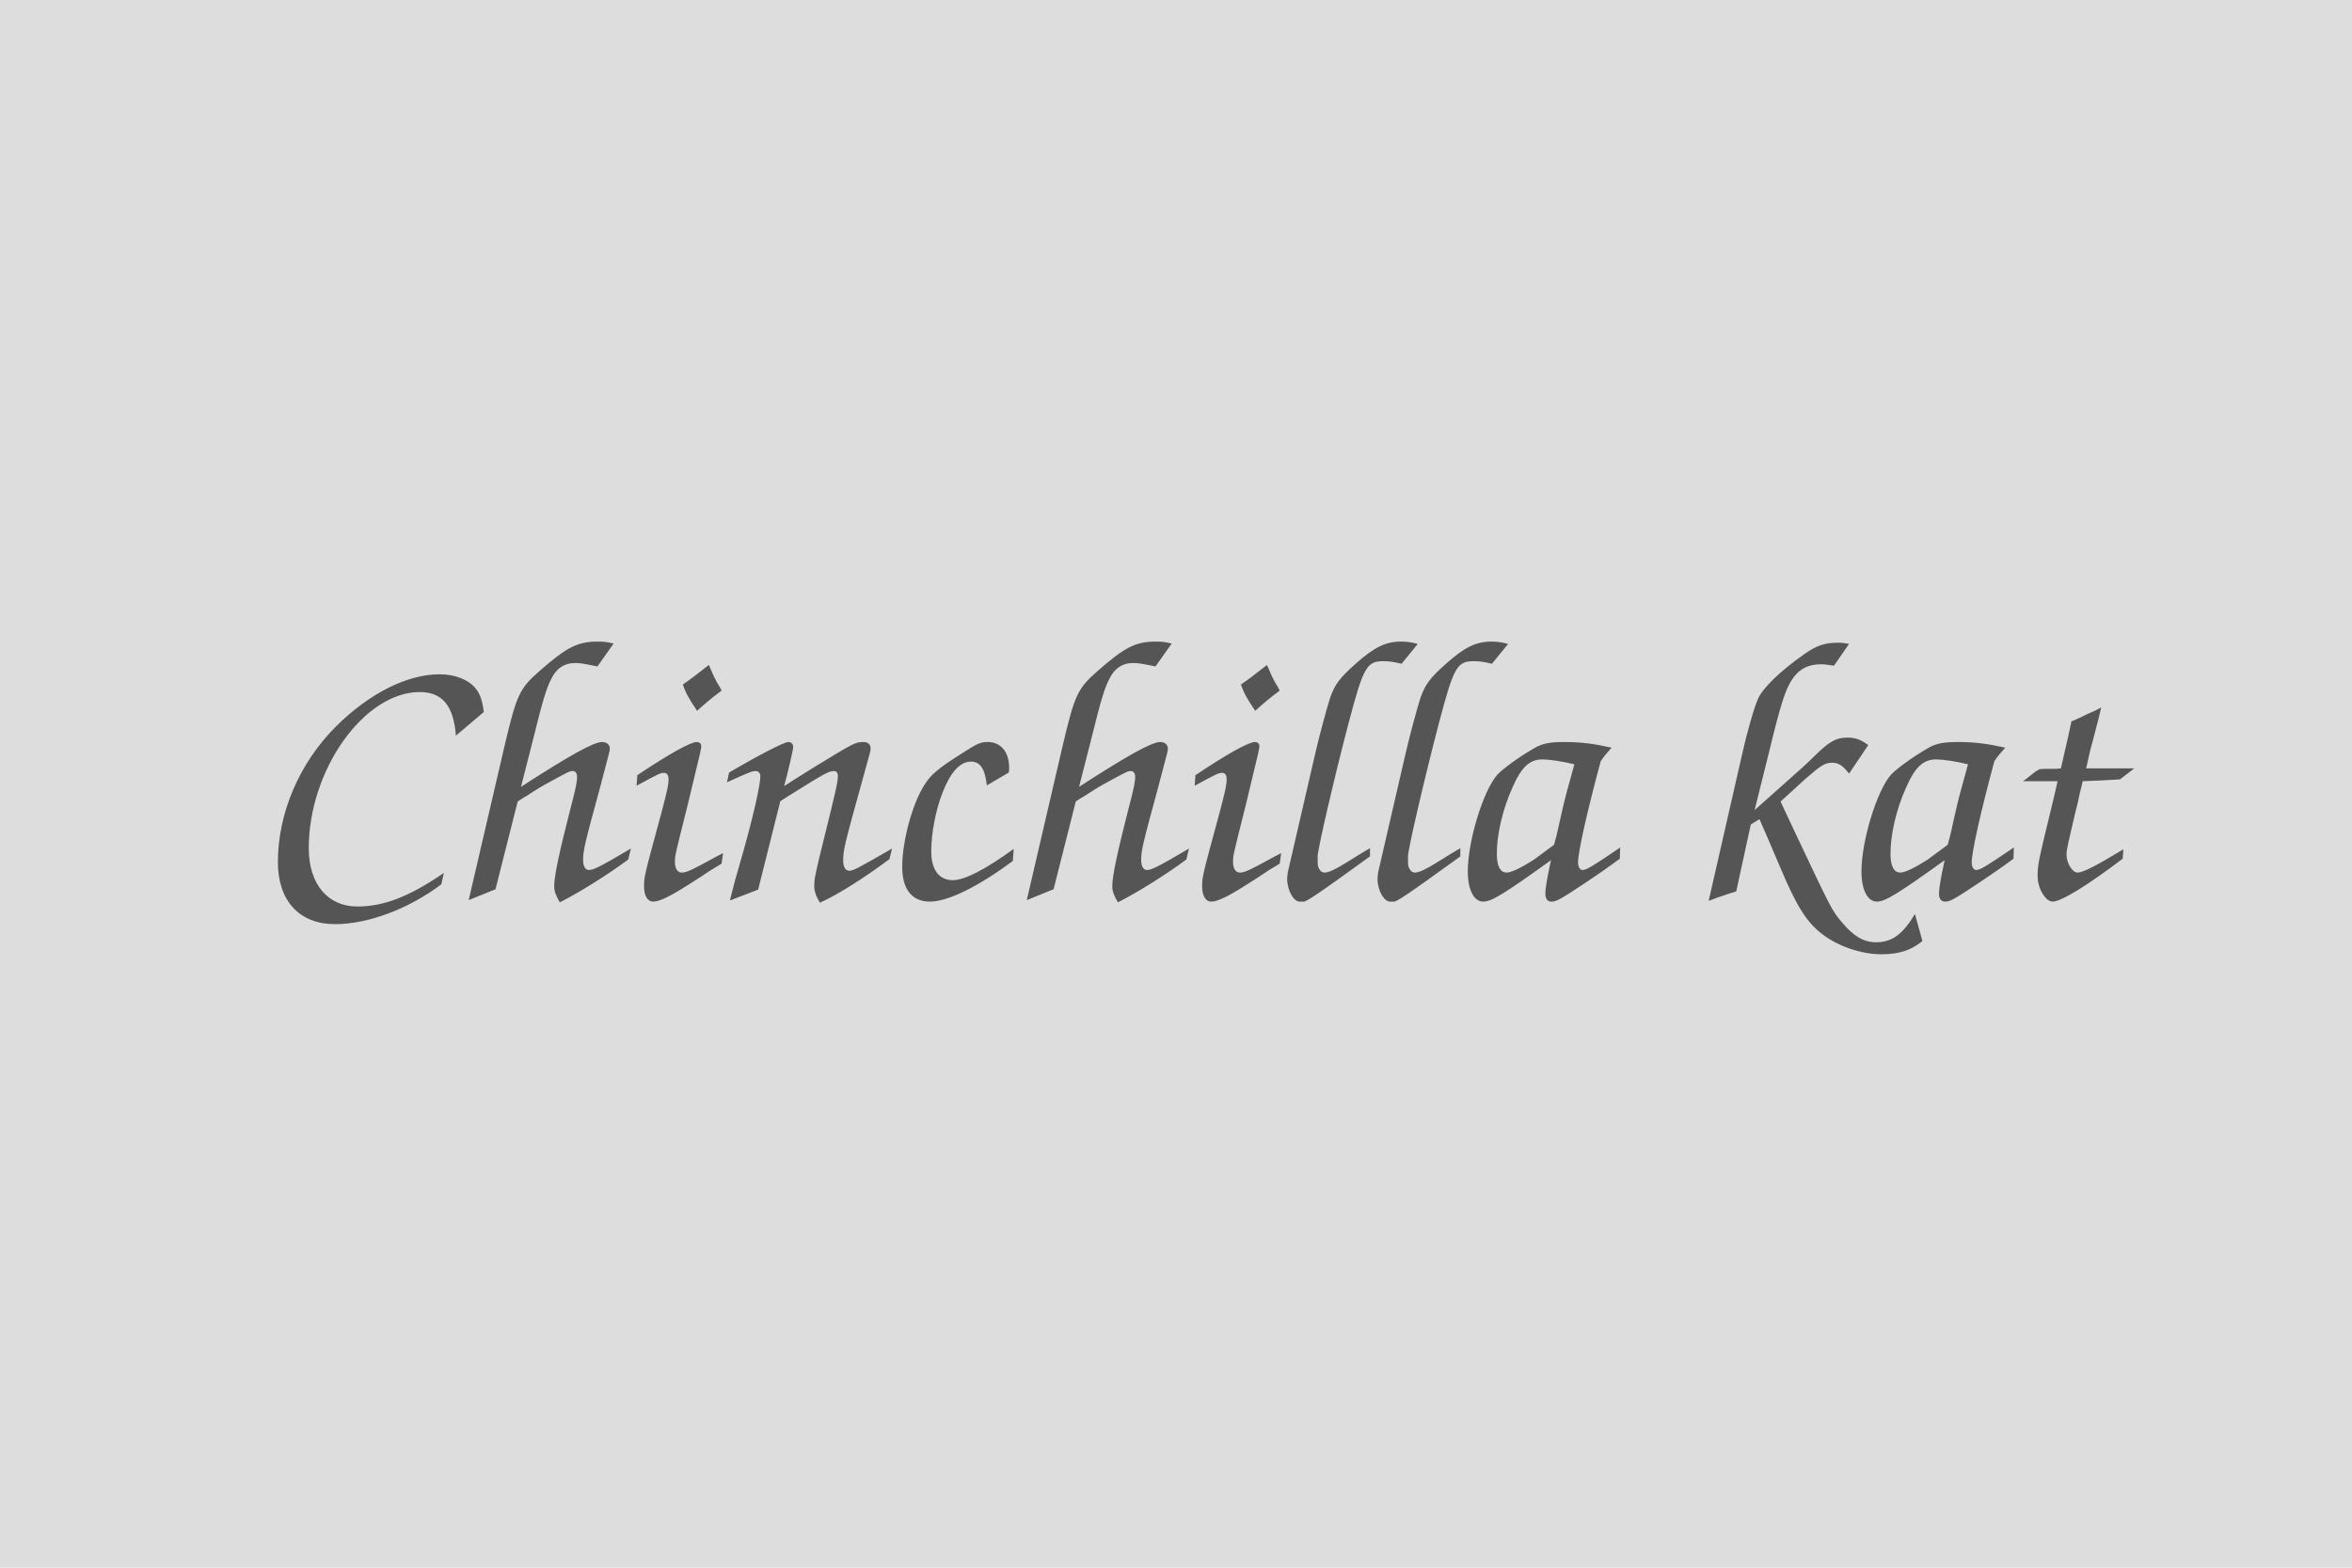
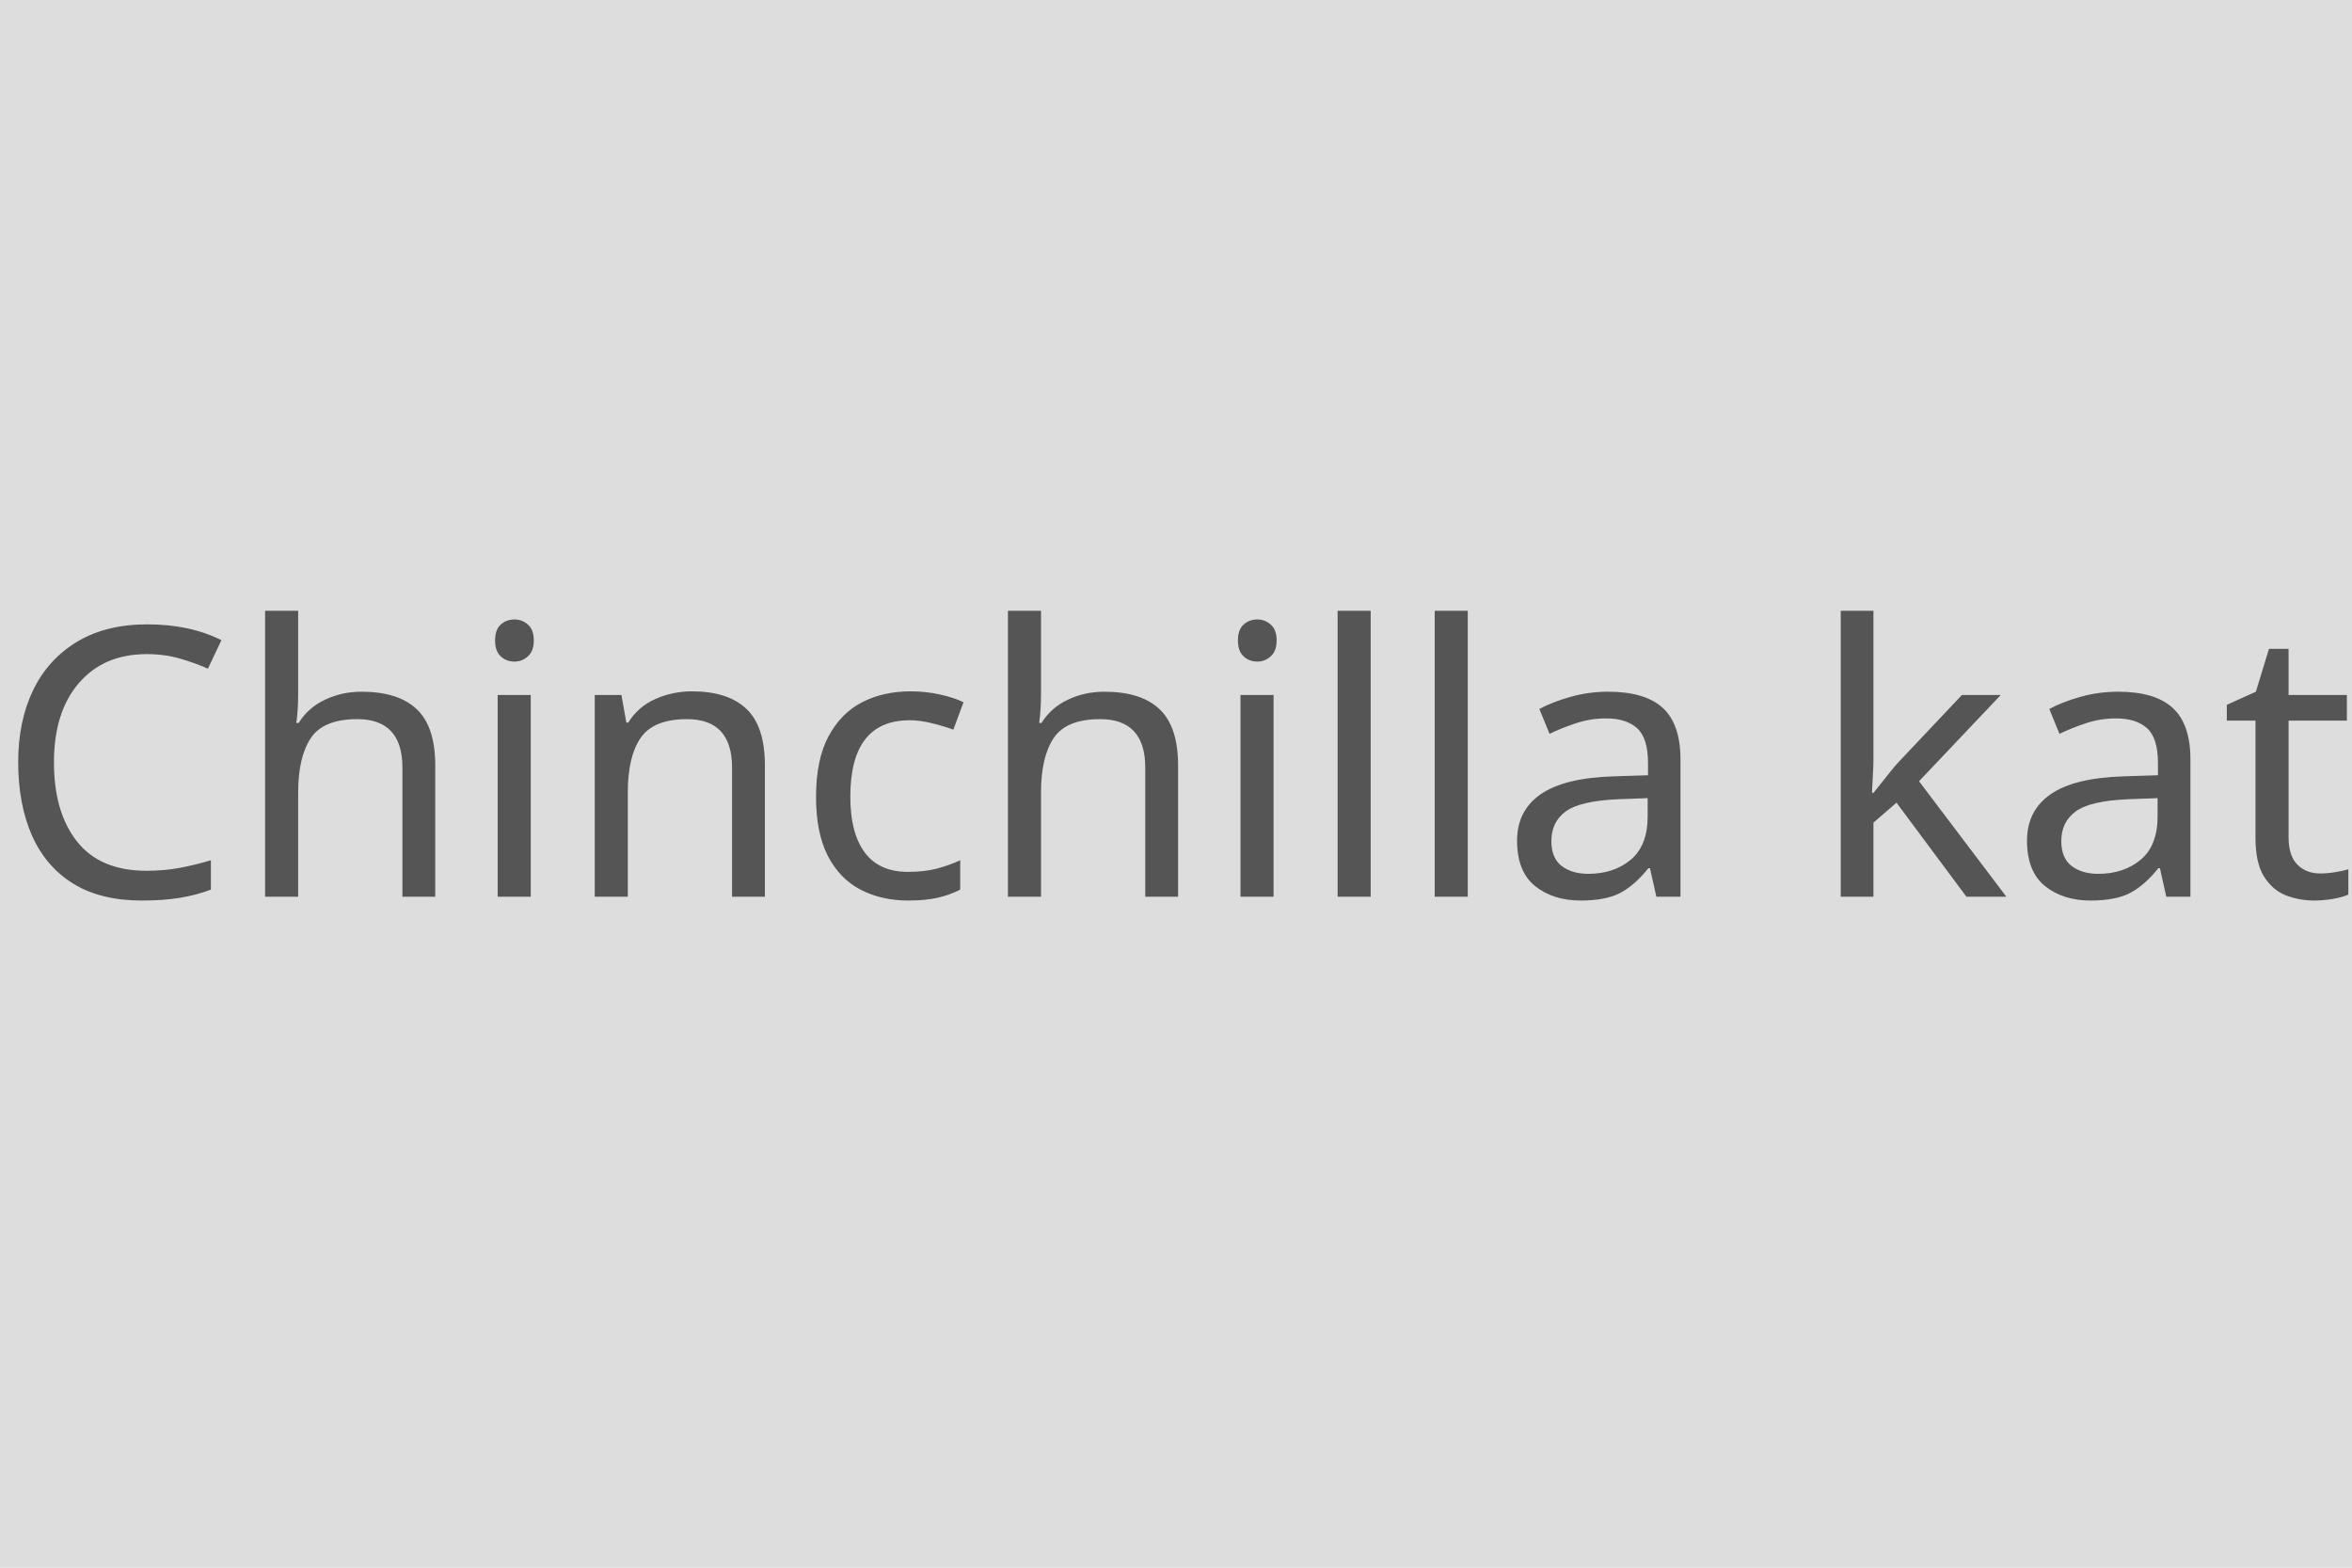
<svg xmlns="http://www.w3.org/2000/svg" width="300" height="200" viewBox="0 0 300 200">
  <rect width="100%" height="100%" fill="#ddd" />
-   <text font-family="Comic Sans MS, Comic Sans, cursive" x="50%" y="50%" text-anchor="middle" fill="#555" font-size="48" dy=".3em">Chinchilla kat</text>
+   <text font-family="Comic Sans MS, Comic Sans, sans-serif" x="50%" y="50%" text-anchor="middle" fill="#555" font-size="48" dy=".3em">Chinchilla kat</text>
</svg>
